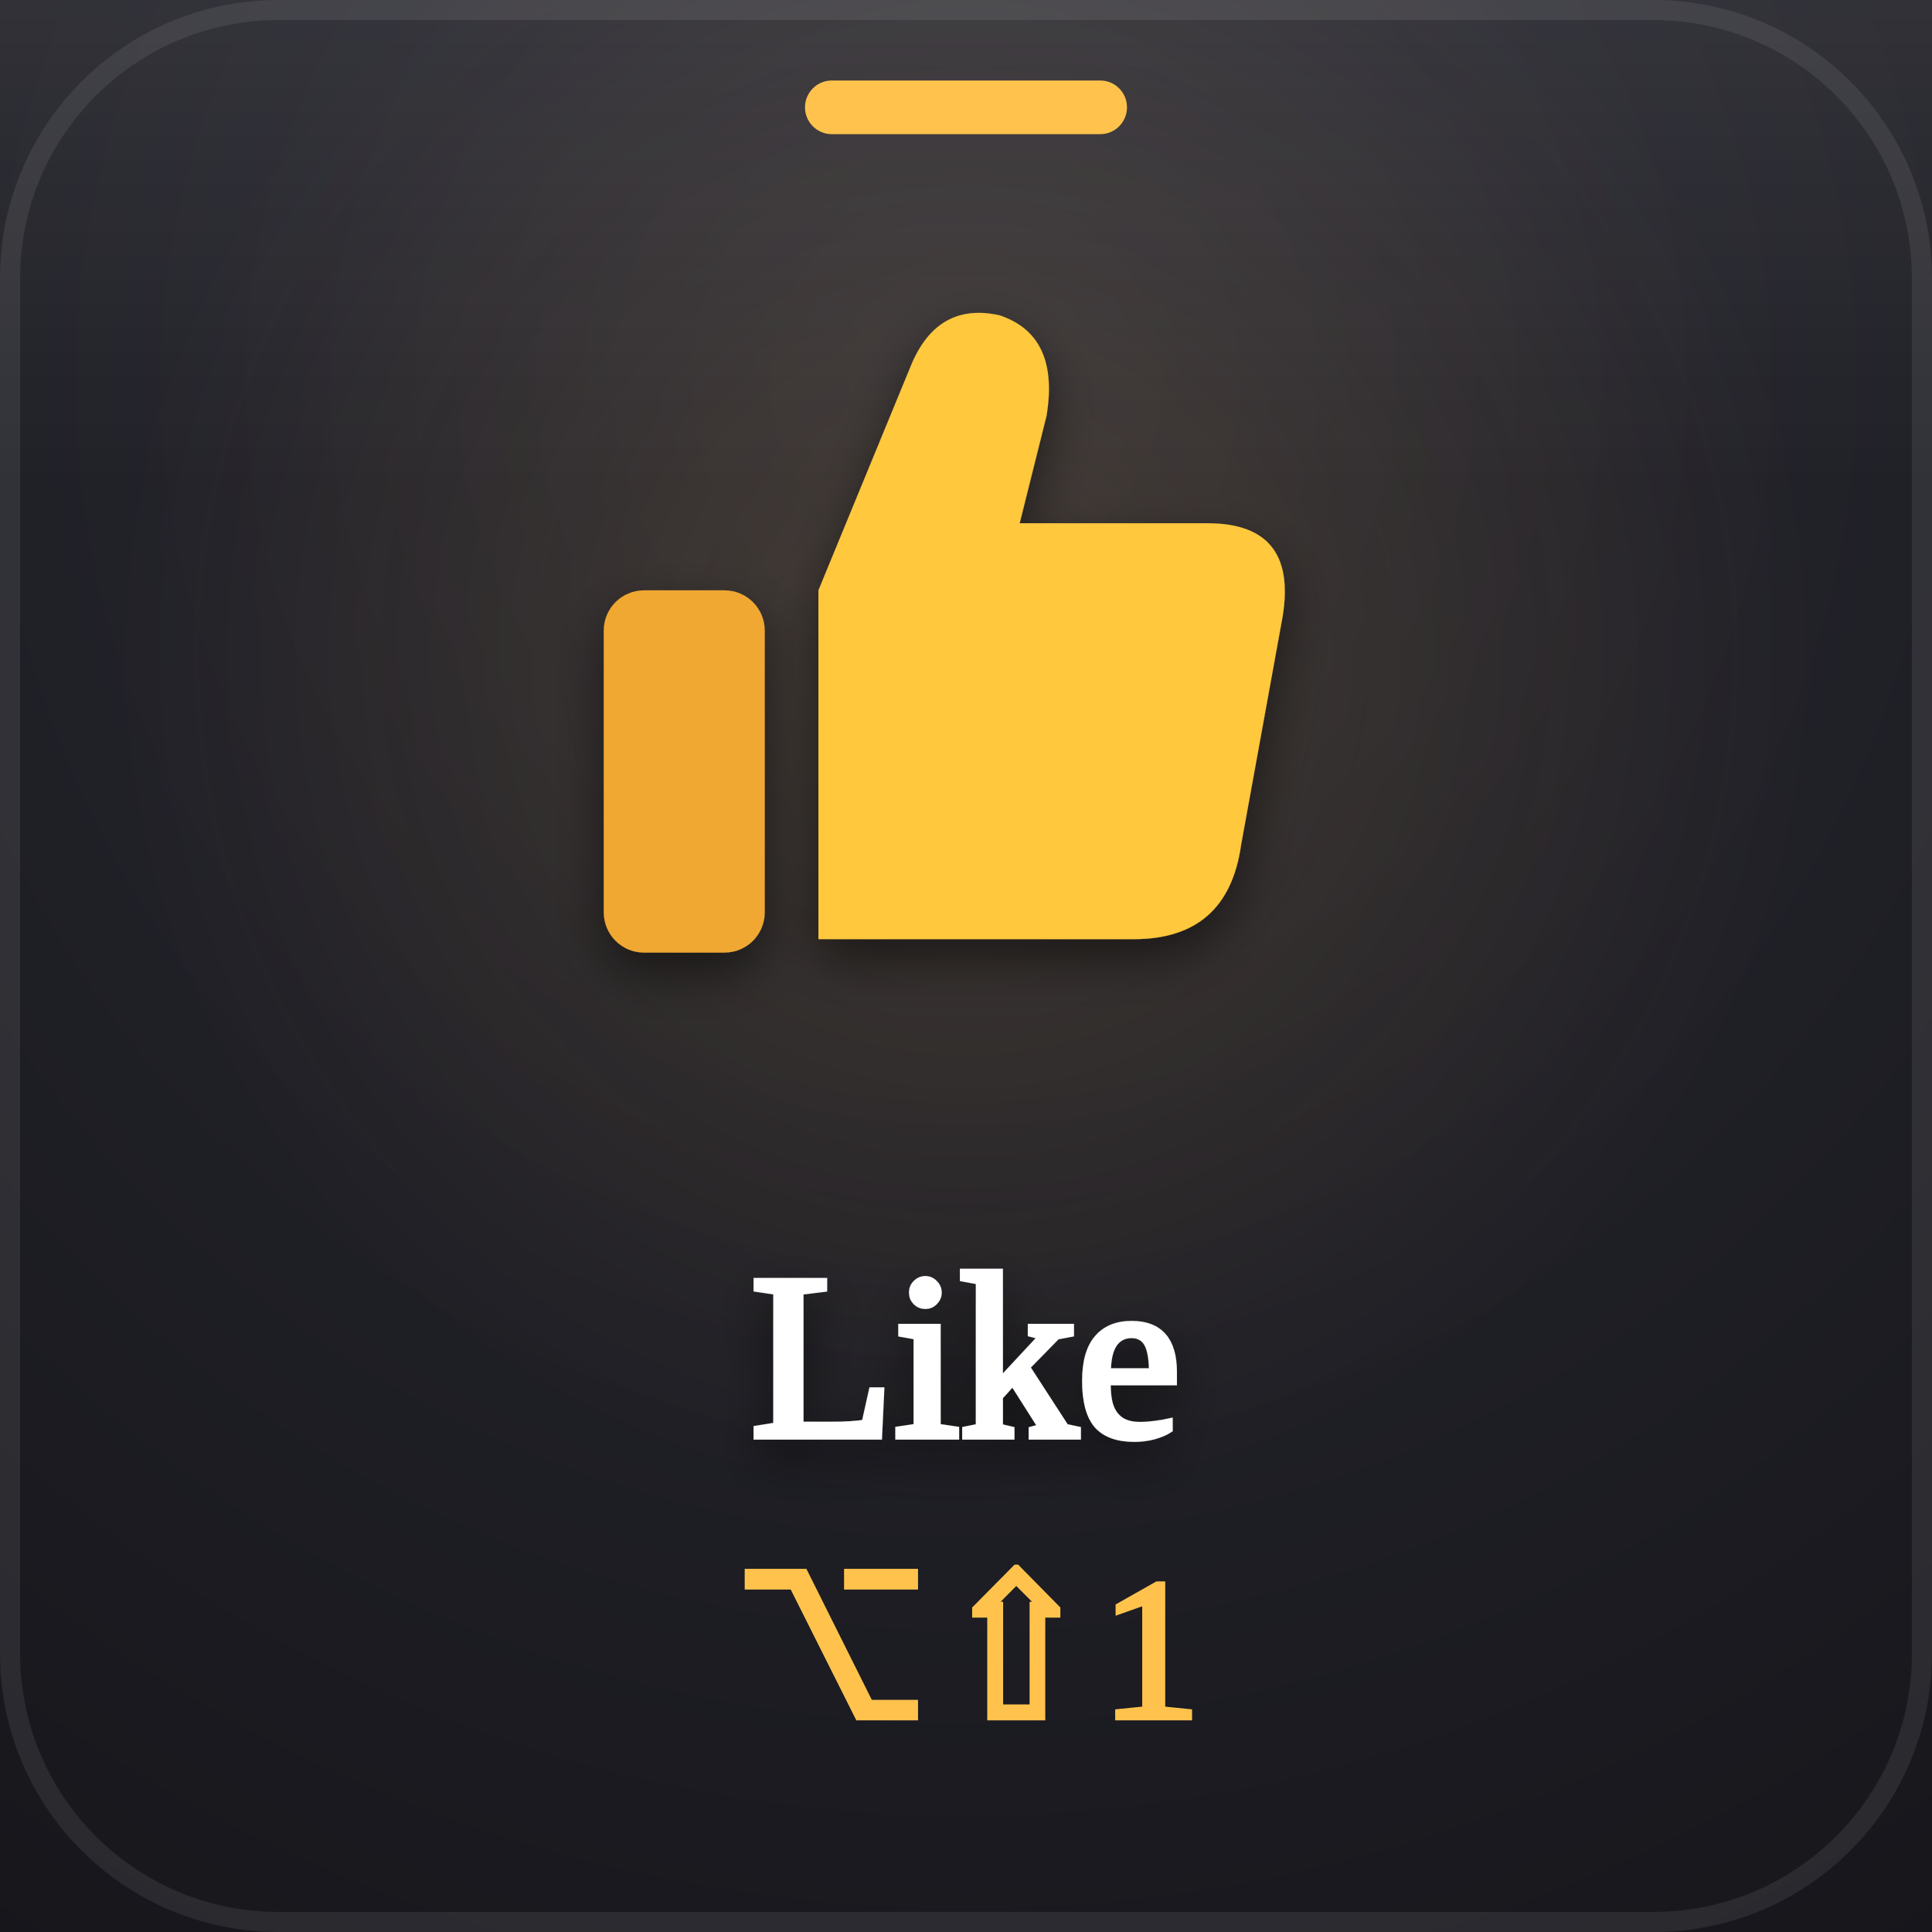
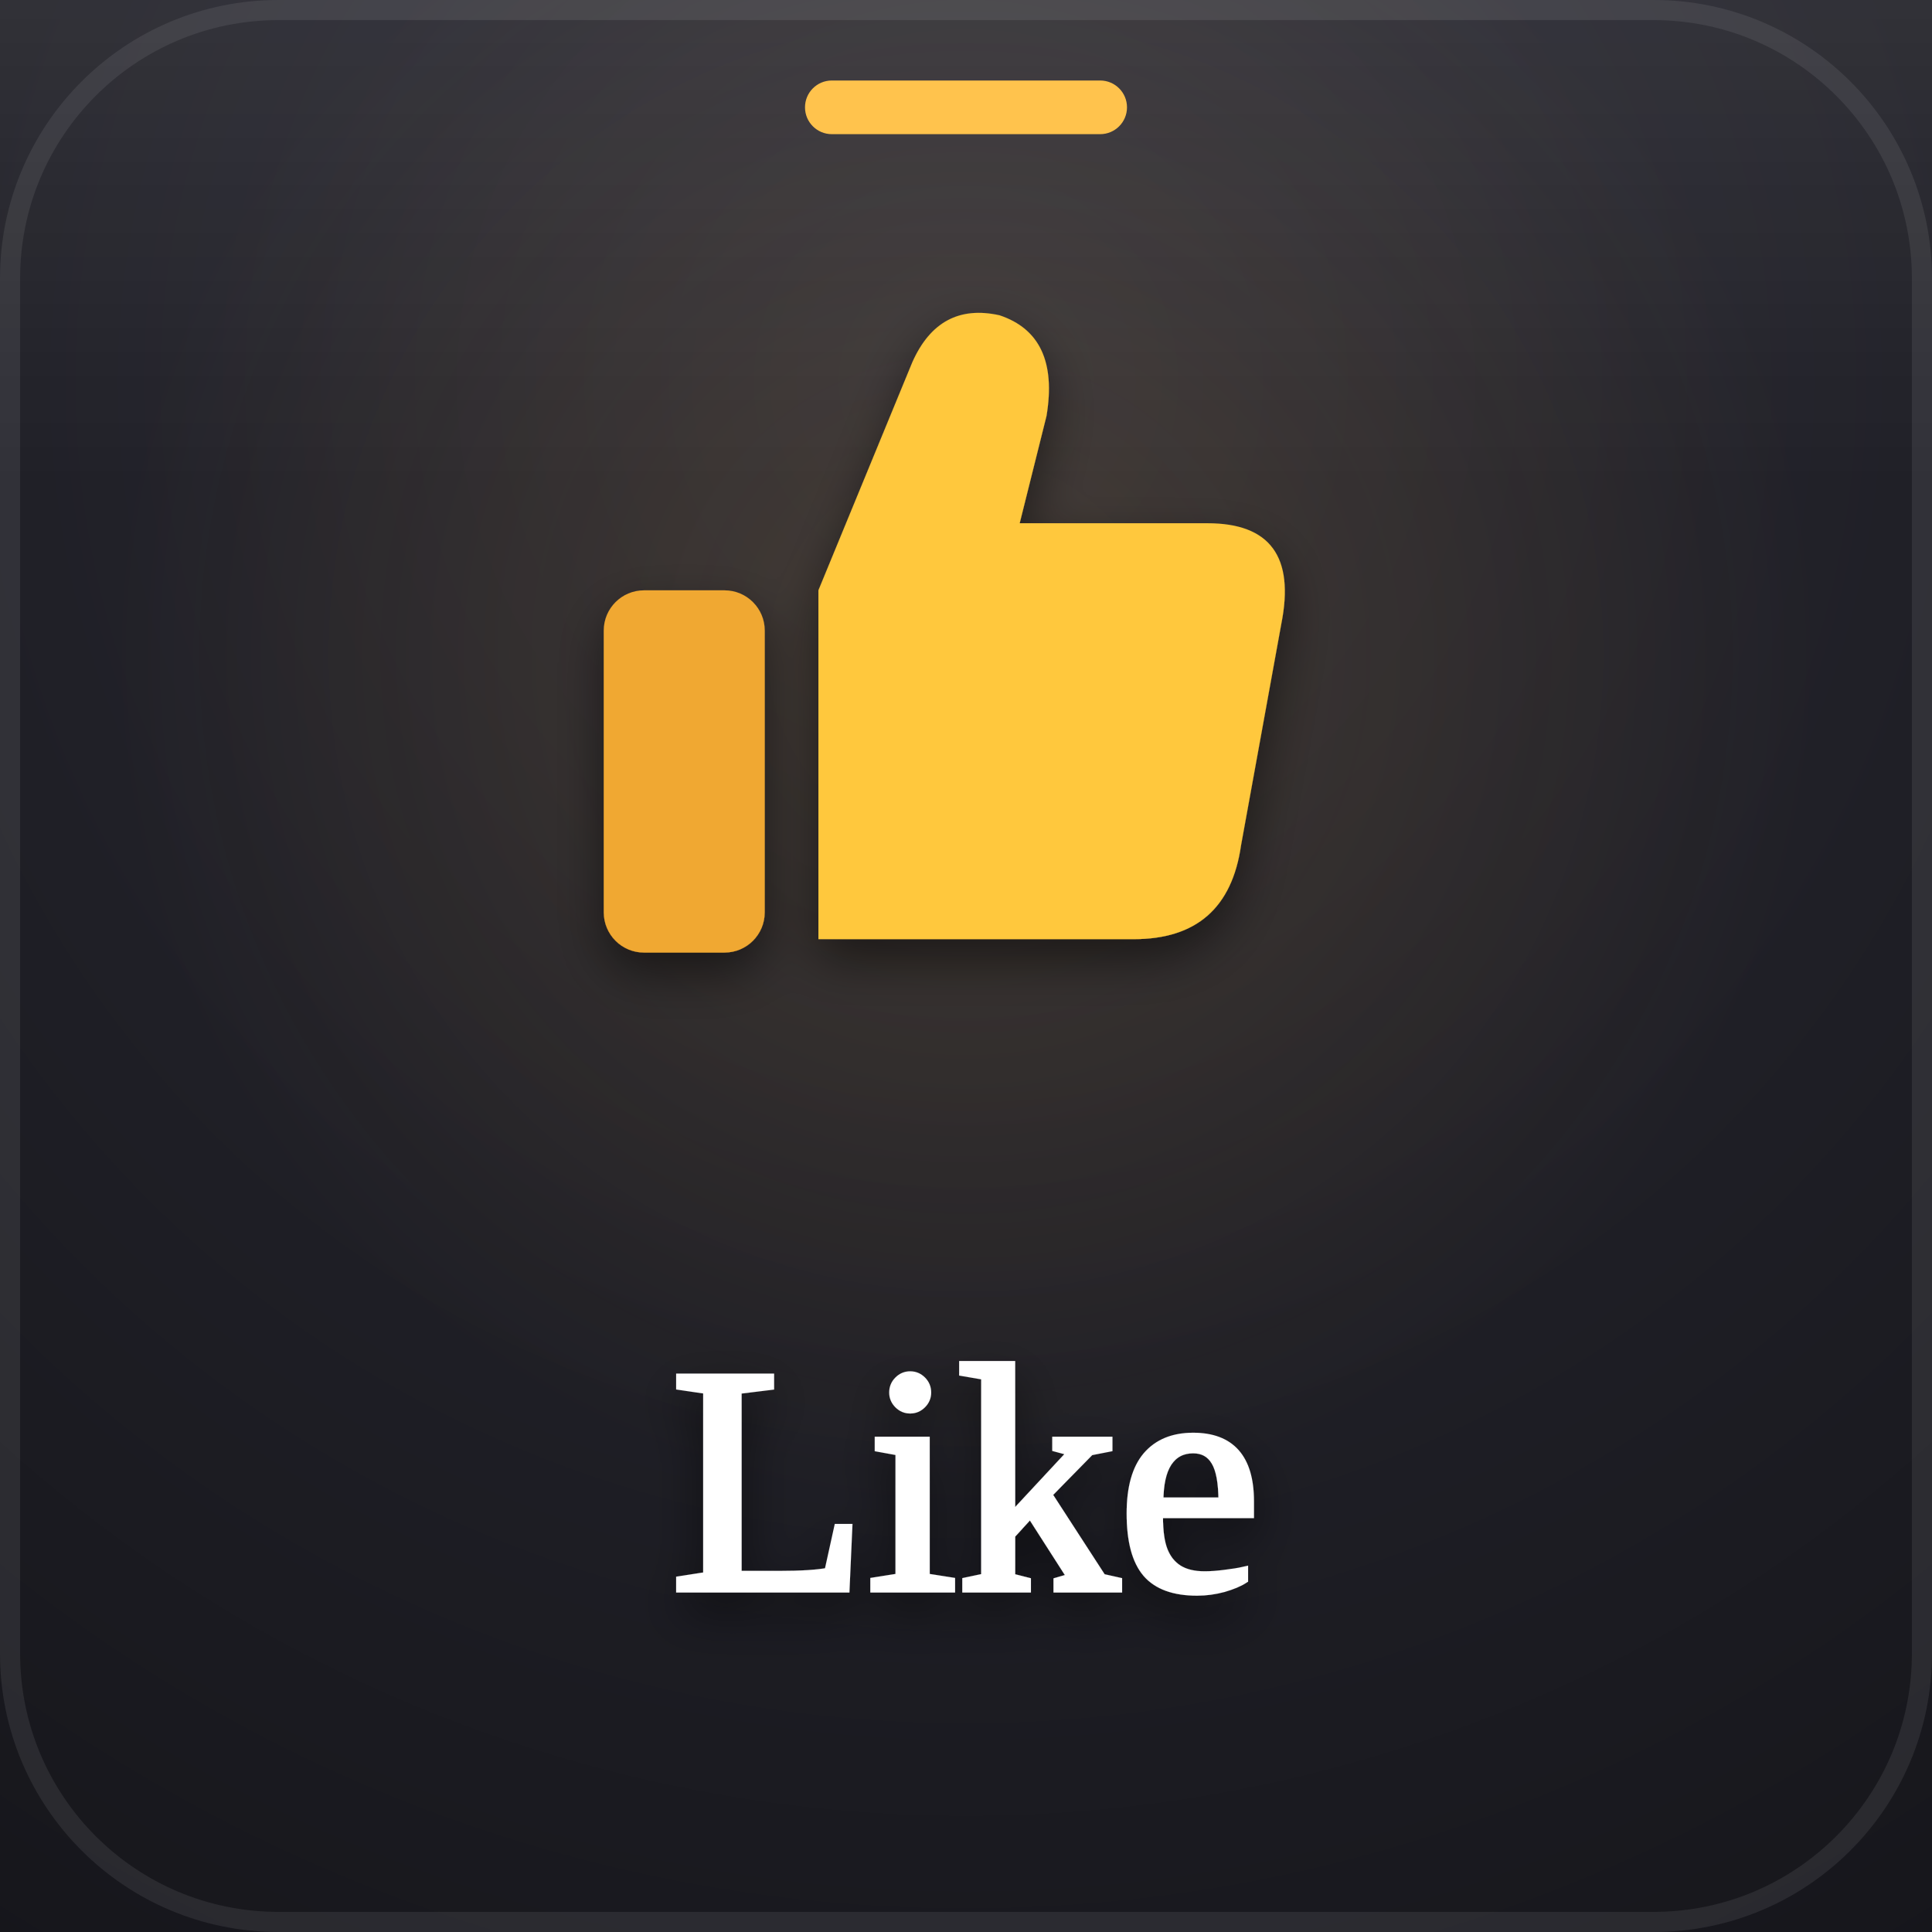
<svg xmlns="http://www.w3.org/2000/svg" width="144" height="144" viewBox="0 0 144 144">
  <defs>
    <radialGradient id="bg" cx="50%" cy="20%" r="95%">
      <stop offset="0" stop-color="#2c2b35" />
      <stop offset="0.55" stop-color="#1f1f26" />
      <stop offset="1" stop-color="#16161b" />
    </radialGradient>
    <radialGradient id="wash" cx="50%" cy="34%" r="44%">
      <stop offset="0" stop-color="#ffc34d" stop-opacity="0.13" />
      <stop offset="1" stop-color="#ffc34d" stop-opacity="0" />
    </radialGradient>
    <linearGradient id="tg" x1="0" y1="0" x2="1" y2="1">
      <stop offset="0" stop-color="#8fbcff" />
      <stop offset="1" stop-color="#7c6cf5" />
    </linearGradient>
    <linearGradient id="tb" x1="0" y1="0" x2="1" y2="1">
      <stop offset="0" stop-color="#8e7df8" />
      <stop offset="1" stop-color="#5543d3" />
    </linearGradient>
    <linearGradient id="tp" x1="0" y1="0" x2="1" y2="1">
      <stop offset="0" stop-color="#6283ff" />
      <stop offset="1" stop-color="#2f2596" />
    </linearGradient>
    <linearGradient id="sheen" x1="0" y1="0" x2="0" y2="1">
      <stop offset="0" stop-color="#fff" stop-opacity="0.08" />
      <stop offset="0.45" stop-color="#fff" stop-opacity="0" />
    </linearGradient>
    <filter id="lift" x="-30%" y="-30%" width="160%" height="170%">
      <feDropShadow dx="0" dy="1.5" stdDeviation="1.8" flood-color="#000" flood-opacity="0.5" />
    </filter>
  </defs>
  <rect width="144" height="144" fill="url(#bg)" />
  <rect width="144" height="144" fill="url(#wash)" />
  <rect width="144" height="80" fill="url(#sheen)" />
  <rect x="60" y="6" width="24" height="4" rx="2" fill="#ffc34d" />
  <g transform="translate(40 16)" filter="url(#lift)">
    <rect x="5" y="28" width="12" height="27" rx="3" fill="#f0a830" stroke="none" stroke-width="0" />
    <path d="M21 28 L28 11 Q30 6.5 34.5 7.5 Q39 9 38 15 L36 23 H50 Q57 23 55.5 30.5 L52.5 47 Q51.5 54 44.5 54 H21 Z" fill="#ffc83d" stroke="none" stroke-width="0" stroke-linecap="round" stroke-linejoin="round" />
  </g>
-   <text x="72" y="107" font-family=".SF NS Rounded" font-size="17.5" fill="#ffffff" stroke="#ffffff" stroke-width="0.6" text-anchor="middle" filter="url(#lift)">Like</text>
-   <text x="72" y="128" font-family=".SF NS Mono" font-size="15" fill="#ffc34d" stroke="#ffc34d" stroke-width="0.45" text-anchor="middle">⌥⇧1</text>
+   <text x="72" y="118.4" font-family=".SF NS Rounded" font-size="24" fill="#ffffff" stroke="#ffffff" stroke-width="0.6" text-anchor="middle" filter="url(#lift)">Like</text>
  <rect x="0.75" y="0.75" width="142.5" height="142.5" rx="20" fill="none" stroke="#fff" stroke-opacity="0.08" stroke-width="1.5" />
</svg>
